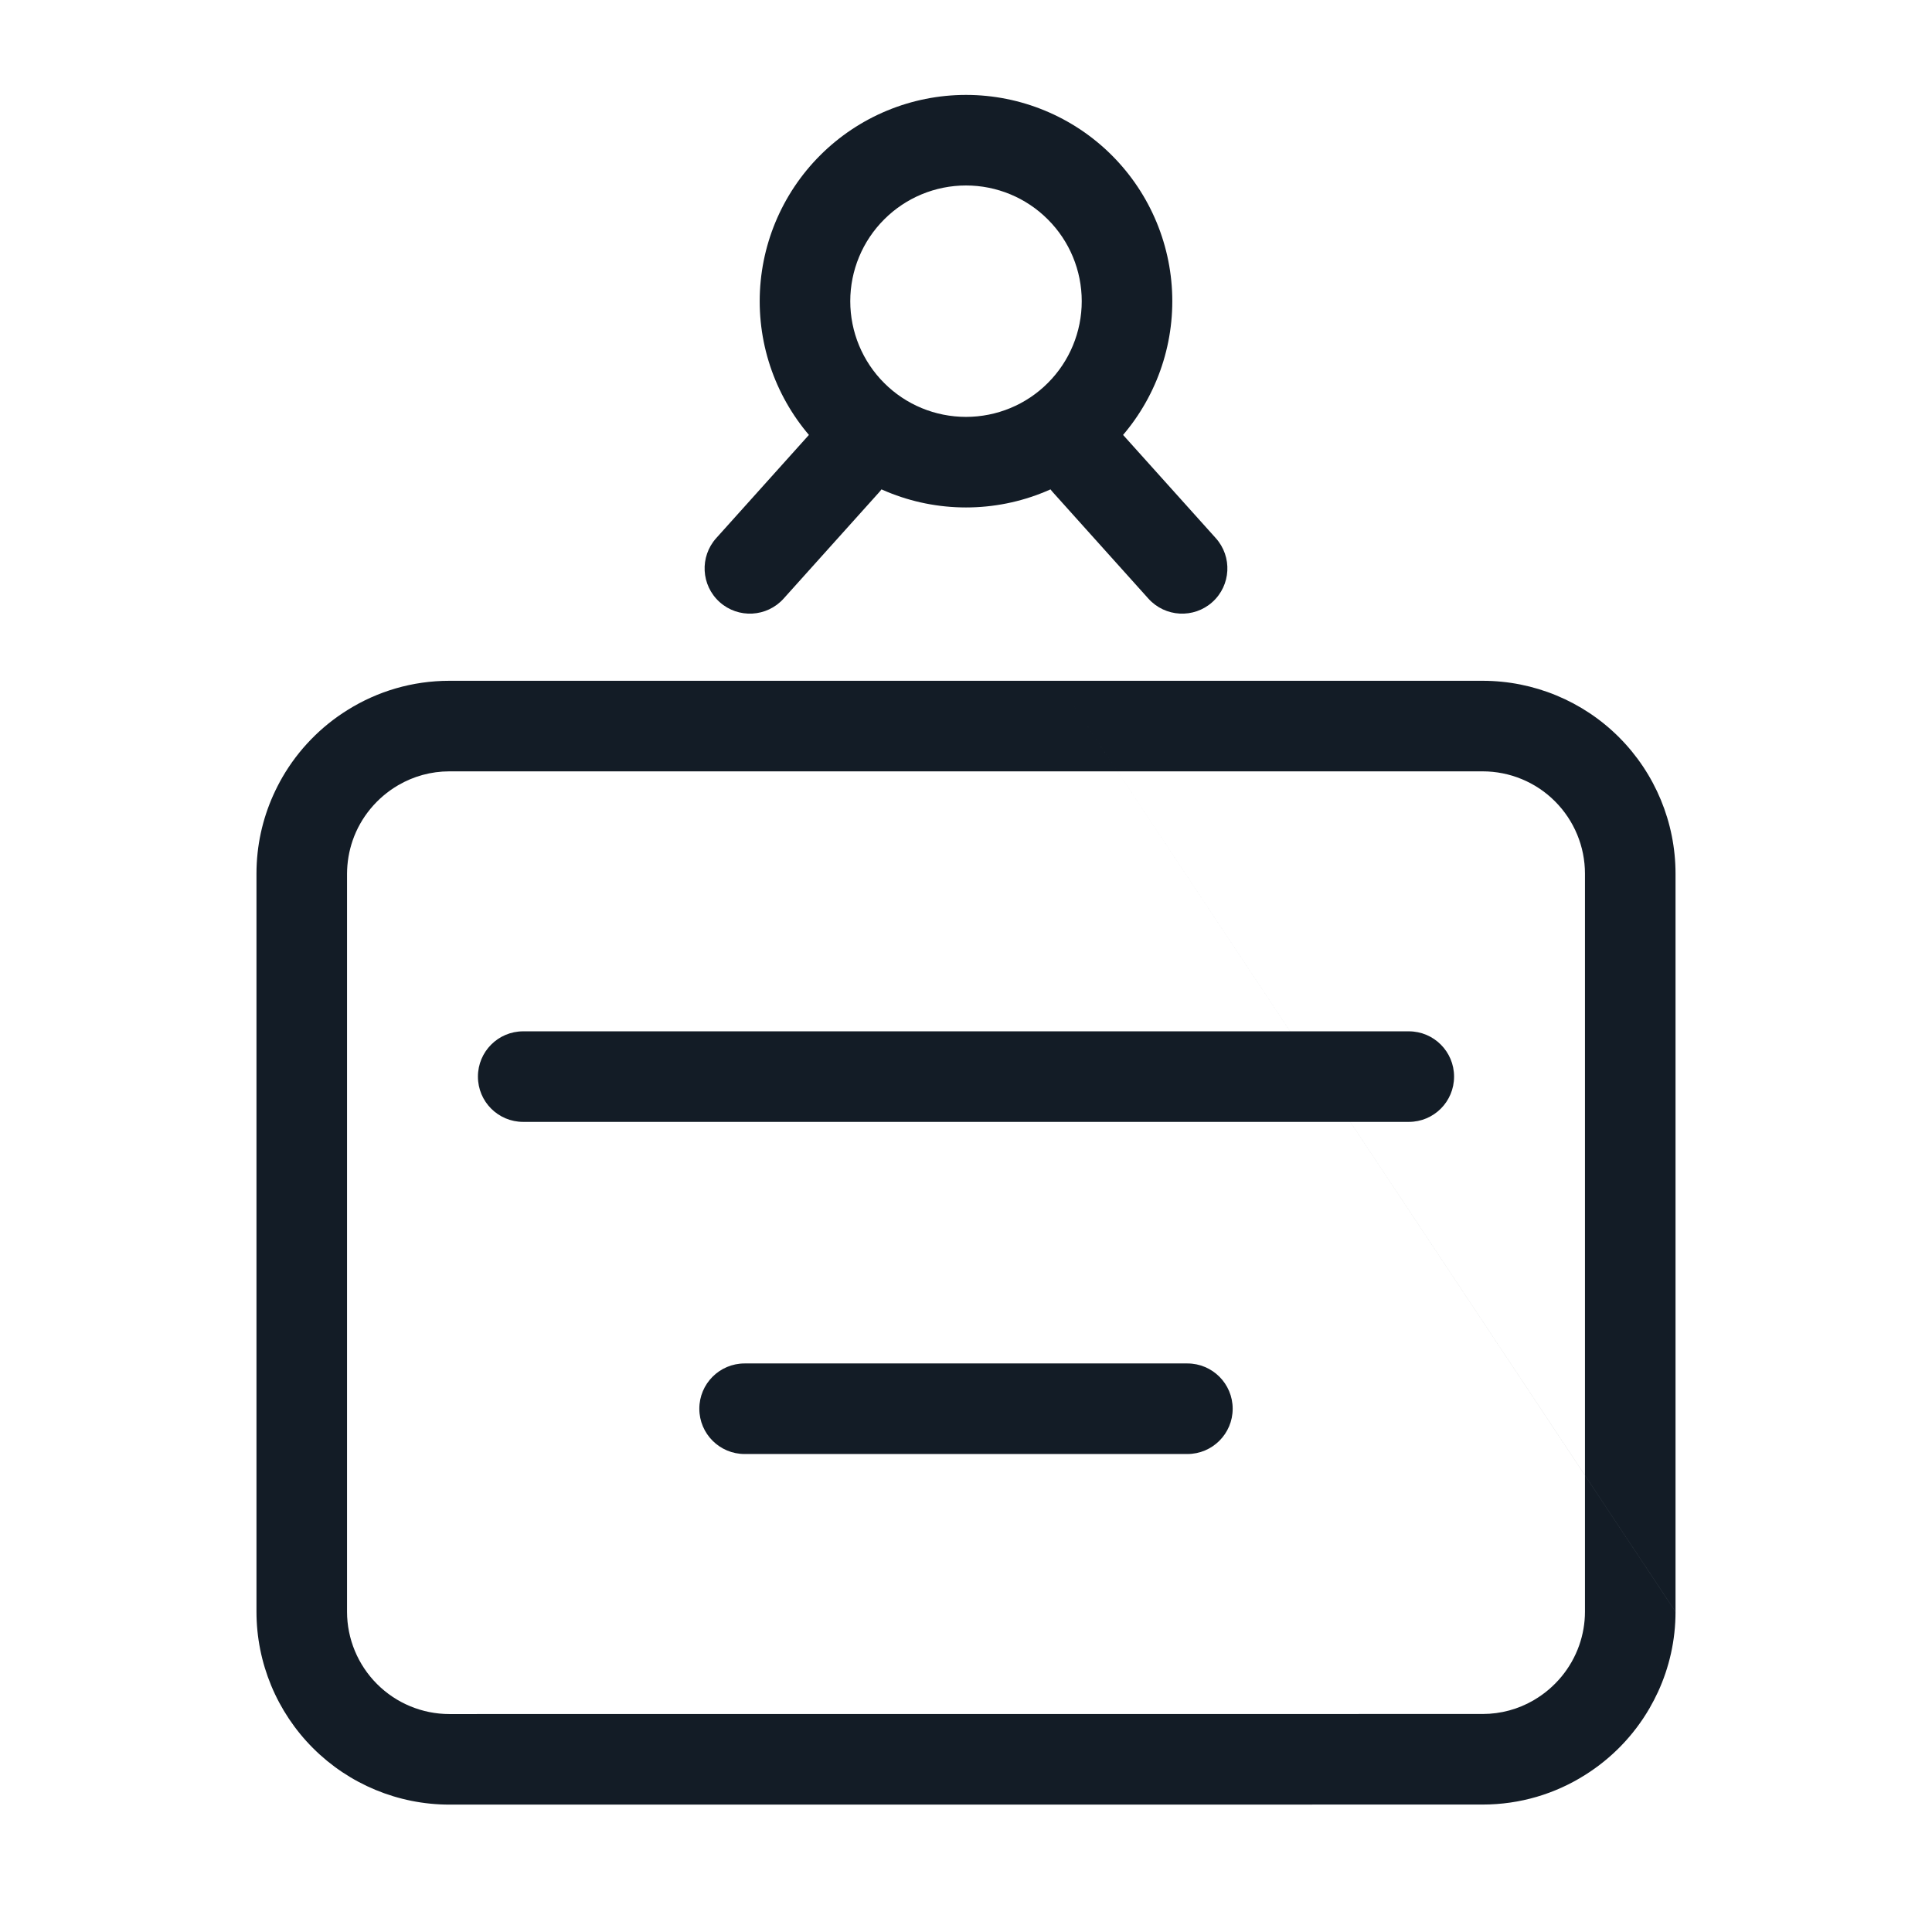
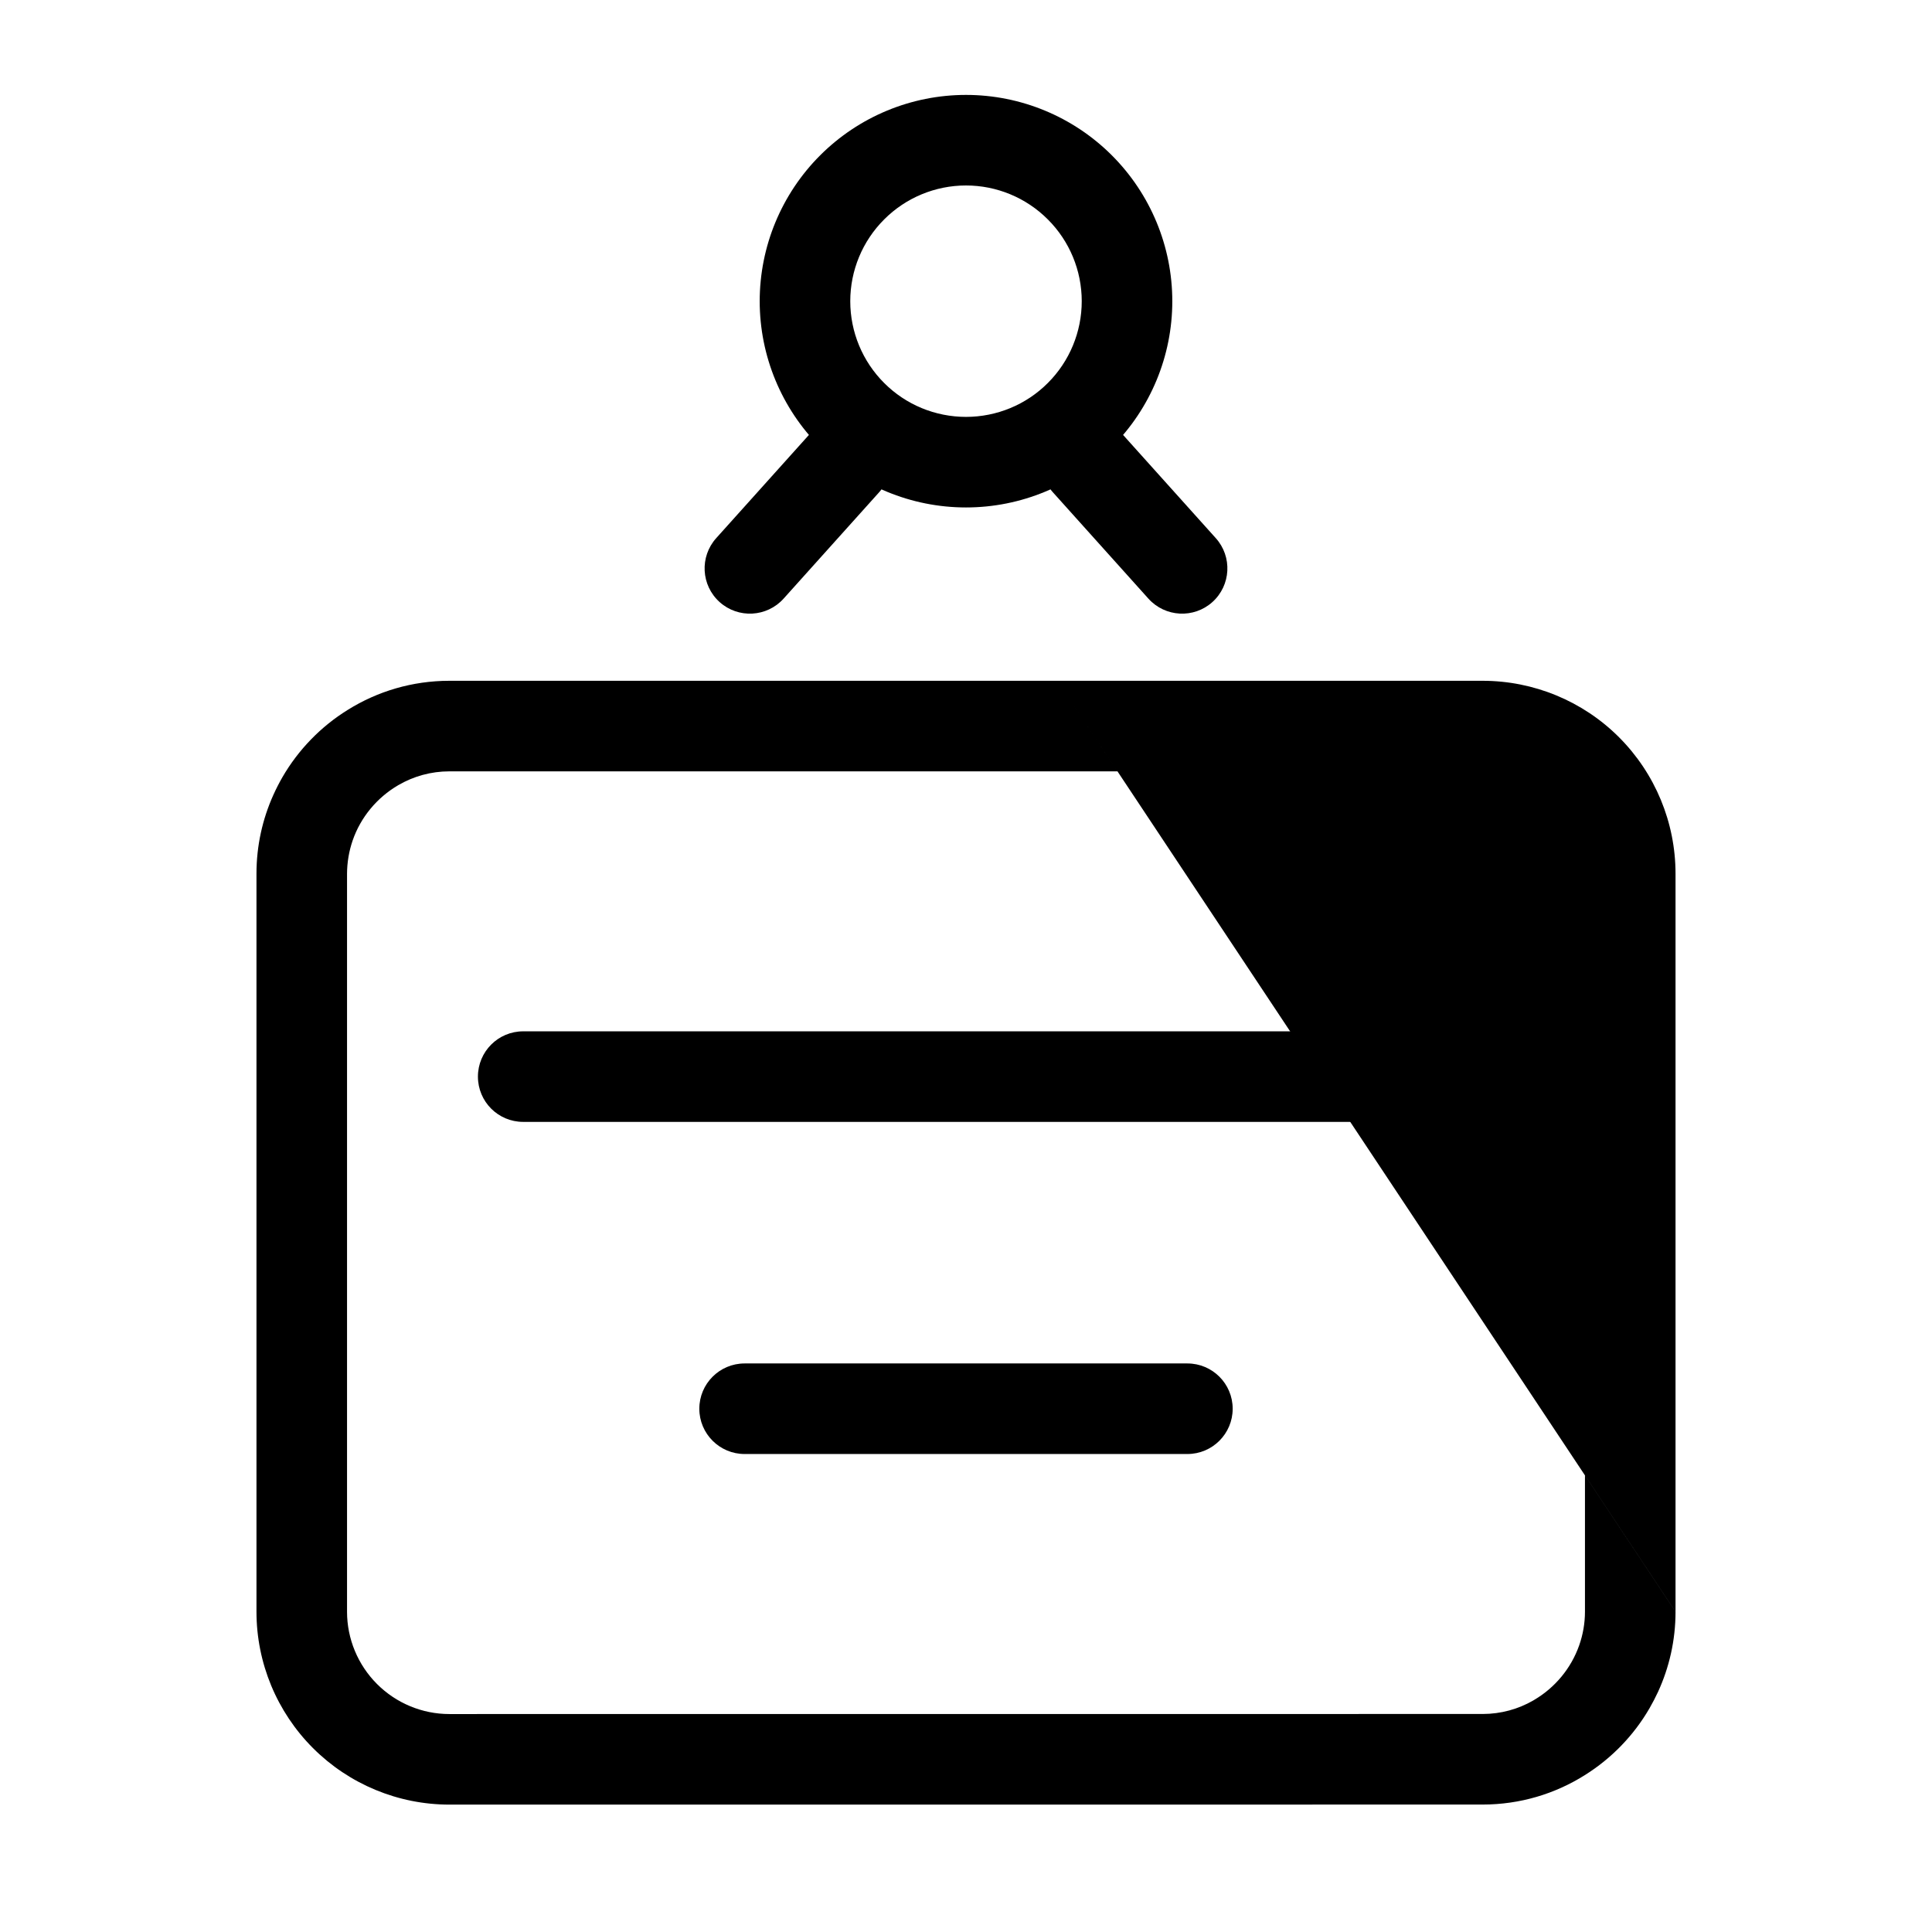
- <svg xmlns="http://www.w3.org/2000/svg" width="32" height="32" viewBox="0 0 32 32" fill="none">
-   <path fill-rule="evenodd" clip-rule="evenodd" d="M17.513 11.276C17.518 11.276 17.523 11.276 17.528 11.276L24.557 11.276C25.404 11.276 26.217 11.612 26.816 12.211C27.415 12.811 27.752 13.623 27.752 14.471V26.695C27.752 26.695 27.752 26.695 27.752 26.695M17.513 11.276H7.443C6.827 11.276 6.25 11.452 5.761 11.757C5.314 12.034 4.941 12.418 4.677 12.874C4.622 12.97 4.572 13.068 4.527 13.168C4.348 13.566 4.248 14.007 4.248 14.471V26.695C4.248 27.542 4.585 28.355 5.184 28.954C5.783 29.553 6.596 29.89 7.443 29.89H14.472C14.475 29.89 14.479 29.89 14.482 29.89L24.557 29.889C25.178 29.889 25.758 29.711 26.249 29.402C26.692 29.125 27.061 28.744 27.323 28.291C27.373 28.203 27.42 28.114 27.462 28.023C27.648 27.618 27.752 27.169 27.752 26.696M25.414 28.154C25.411 28.156 25.408 28.158 25.404 28.16C25.401 28.162 25.399 28.163 25.396 28.165C25.148 28.308 24.861 28.389 24.557 28.389L7.443 28.39C6.994 28.39 6.563 28.211 6.245 27.893C5.927 27.575 5.748 27.144 5.748 26.695V14.471C5.749 14.283 5.78 14.098 5.841 13.921C5.974 13.535 6.245 13.211 6.593 13.007C6.594 13.006 6.595 13.006 6.596 13.005C6.598 13.004 6.6 13.003 6.602 13.002C6.85 12.858 7.138 12.776 7.443 12.776H24.557C25.006 12.776 25.438 12.954 25.755 13.272C26.073 13.59 26.252 14.021 26.252 14.471V26.694C26.252 26.885 26.219 27.074 26.156 27.253C26.022 27.633 25.756 27.952 25.414 28.154Z" fill="#131C26" />
-   <path fill-rule="evenodd" clip-rule="evenodd" d="M13.584 2.573C14.225 1.932 15.094 1.572 16 1.572C16.906 1.572 17.775 1.932 18.416 2.573C19.057 3.214 19.417 4.083 19.417 4.989C19.417 5.895 19.057 6.764 18.416 7.405C17.775 8.046 16.906 8.405 16 8.405C15.094 8.405 14.225 8.046 13.584 7.405C12.943 6.764 12.583 5.895 12.583 4.989C12.583 4.083 12.943 3.214 13.584 2.573ZM16 3.072C15.492 3.072 15.004 3.274 14.645 3.634C14.285 3.993 14.083 4.48 14.083 4.989C14.083 5.497 14.285 5.985 14.645 6.344C15.004 6.704 15.492 6.905 16 6.905C16.508 6.905 16.996 6.704 17.355 6.344C17.715 5.985 17.917 5.497 17.917 4.989C17.917 4.48 17.715 3.993 17.355 3.634C16.996 3.274 16.508 3.072 16 3.072Z" fill="#131C26" />
-   <path fill-rule="evenodd" clip-rule="evenodd" d="M14.501 7.098C14.809 7.375 14.835 7.849 14.558 8.157L12.979 9.915C12.702 10.223 12.228 10.249 11.919 9.972C11.611 9.695 11.586 9.221 11.863 8.913L13.442 7.155C13.719 6.846 14.193 6.821 14.501 7.098Z" fill="#131C26" />
-   <path fill-rule="evenodd" clip-rule="evenodd" d="M17.499 7.098C17.191 7.375 17.165 7.849 17.442 8.157L19.021 9.915C19.298 10.223 19.773 10.249 20.081 9.972C20.389 9.695 20.414 9.221 20.137 8.913L18.558 7.155C18.281 6.846 17.807 6.821 17.499 7.098Z" fill="#131C26" />
-   <path fill-rule="evenodd" clip-rule="evenodd" d="M7.916 17.832C7.916 17.418 8.251 17.082 8.666 17.082H23.334C23.749 17.082 24.084 17.418 24.084 17.832C24.084 18.247 23.749 18.582 23.334 18.582H8.666C8.251 18.582 7.916 18.247 7.916 17.832Z" fill="#131C26" />
-   <path fill-rule="evenodd" clip-rule="evenodd" d="M11.583 23.333C11.583 22.919 11.919 22.583 12.333 22.583H19.667C20.081 22.583 20.417 22.919 20.417 23.333C20.417 23.747 20.081 24.083 19.667 24.083H12.333C11.919 24.083 11.583 23.747 11.583 23.333Z" fill="#131C26" />
+ <svg xmlns="http://www.w3.org/2000/svg" viewBox="0 0 32 32">
+   <path d="M17.513 11.276C17.518 11.276 17.523 11.276 17.528 11.276L24.557 11.276C25.404 11.276 26.217 11.612 26.816 12.211C27.415 12.811 27.752 13.623 27.752 14.471V26.695C27.752 26.695 27.752 26.695 27.752 26.695M17.513 11.276H7.443C6.827 11.276 6.25 11.452 5.761 11.757C5.314 12.034 4.941 12.418 4.677 12.874C4.622 12.97 4.572 13.068 4.527 13.168C4.348 13.566 4.248 14.007 4.248 14.471V26.695C4.248 27.542 4.585 28.355 5.184 28.954C5.783 29.553 6.596 29.89 7.443 29.89H14.472C14.475 29.89 14.479 29.89 14.482 29.89L24.557 29.889C25.178 29.889 25.758 29.711 26.249 29.402C26.692 29.125 27.061 28.744 27.323 28.291C27.373 28.203 27.42 28.114 27.462 28.023C27.648 27.618 27.752 27.169 27.752 26.696M25.414 28.154C25.411 28.156 25.408 28.158 25.404 28.16C25.401 28.162 25.399 28.163 25.396 28.165C25.148 28.308 24.861 28.389 24.557 28.389L7.443 28.39C6.994 28.39 6.563 28.211 6.245 27.893C5.927 27.575 5.748 27.144 5.748 26.695V14.471C5.749 14.283 5.78 14.098 5.841 13.921C5.974 13.535 6.245 13.211 6.593 13.007C6.594 13.006 6.595 13.006 6.596 13.005C6.598 13.004 6.6 13.003 6.602 13.002C6.85 12.858 7.138 12.776 7.443 12.776H24.557C25.006 12.776 25.438 12.954 25.755 13.272C26.073 13.59 26.252 14.021 26.252 14.471V26.694C26.252 26.885 26.219 27.074 26.156 27.253C26.022 27.633 25.756 27.952 25.414 28.154Z" />
+   <path d="M13.584 2.573C14.225 1.932 15.094 1.572 16 1.572C16.906 1.572 17.775 1.932 18.416 2.573C19.057 3.214 19.417 4.083 19.417 4.989C19.417 5.895 19.057 6.764 18.416 7.405C17.775 8.046 16.906 8.405 16 8.405C15.094 8.405 14.225 8.046 13.584 7.405C12.943 6.764 12.583 5.895 12.583 4.989C12.583 4.083 12.943 3.214 13.584 2.573ZM16 3.072C15.492 3.072 15.004 3.274 14.645 3.634C14.285 3.993 14.083 4.48 14.083 4.989C14.083 5.497 14.285 5.985 14.645 6.344C15.004 6.704 15.492 6.905 16 6.905C16.508 6.905 16.996 6.704 17.355 6.344C17.715 5.985 17.917 5.497 17.917 4.989C17.917 4.48 17.715 3.993 17.355 3.634C16.996 3.274 16.508 3.072 16 3.072Z" />
+   <path d="M14.501 7.098C14.809 7.375 14.835 7.849 14.558 8.157L12.979 9.915C12.702 10.223 12.228 10.249 11.919 9.972C11.611 9.695 11.586 9.221 11.863 8.913L13.442 7.155C13.719 6.846 14.193 6.821 14.501 7.098Z" />
+   <path d="M17.499 7.098C17.191 7.375 17.165 7.849 17.442 8.157L19.021 9.915C19.298 10.223 19.773 10.249 20.081 9.972C20.389 9.695 20.414 9.221 20.137 8.913L18.558 7.155C18.281 6.846 17.807 6.821 17.499 7.098Z" />
+   <path d="M7.916 17.832C7.916 17.418 8.251 17.082 8.666 17.082H23.334C23.749 17.082 24.084 17.418 24.084 17.832C24.084 18.247 23.749 18.582 23.334 18.582H8.666C8.251 18.582 7.916 18.247 7.916 17.832Z" />
+   <path d="M11.583 23.333C11.583 22.919 11.919 22.583 12.333 22.583H19.667C20.081 22.583 20.417 22.919 20.417 23.333C20.417 23.747 20.081 24.083 19.667 24.083H12.333C11.919 24.083 11.583 23.747 11.583 23.333Z" />
</svg>
